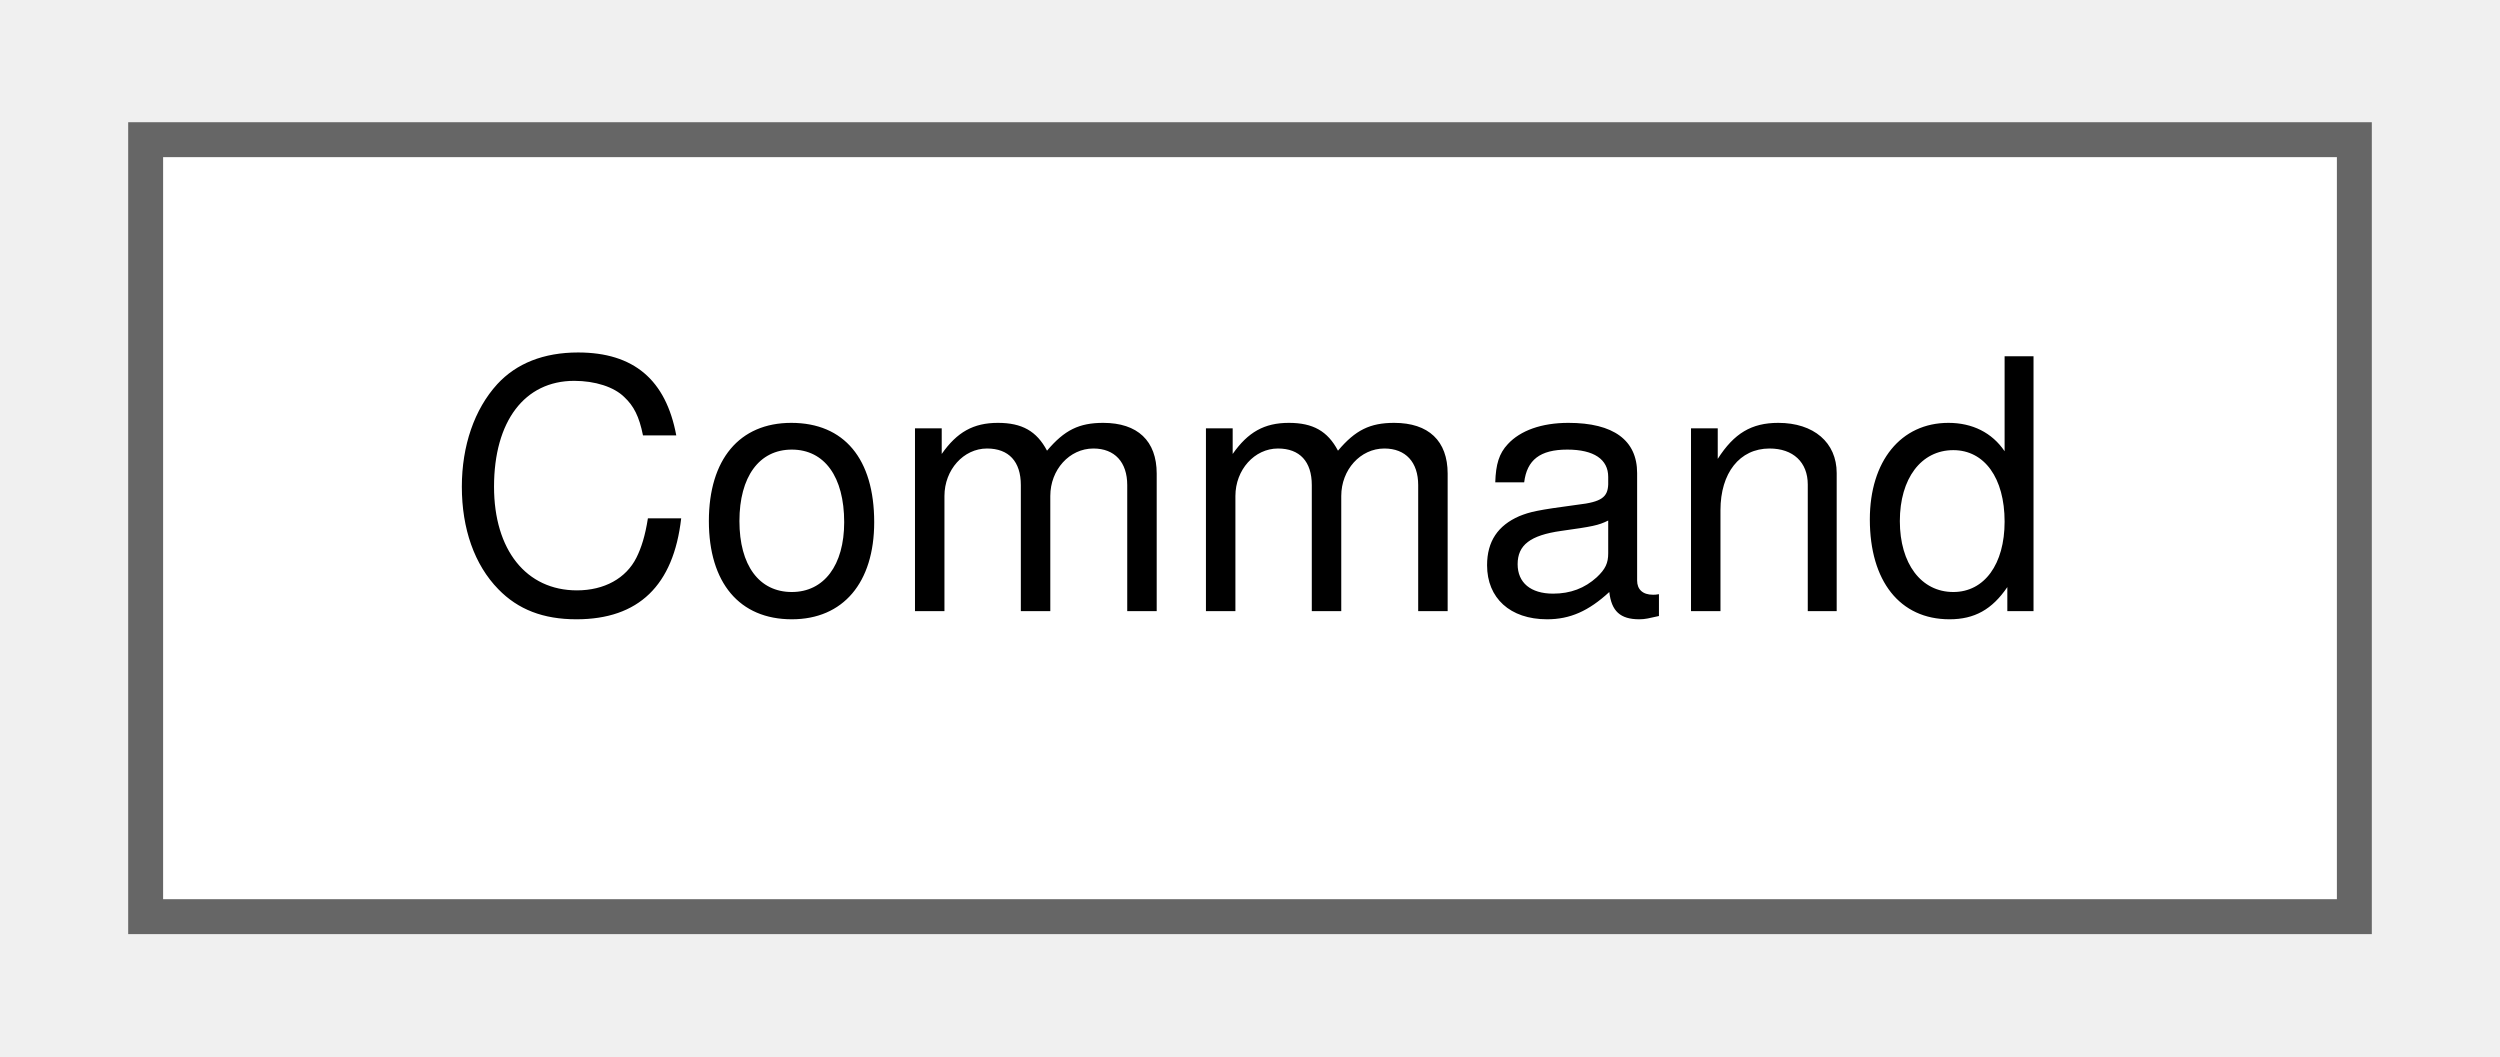
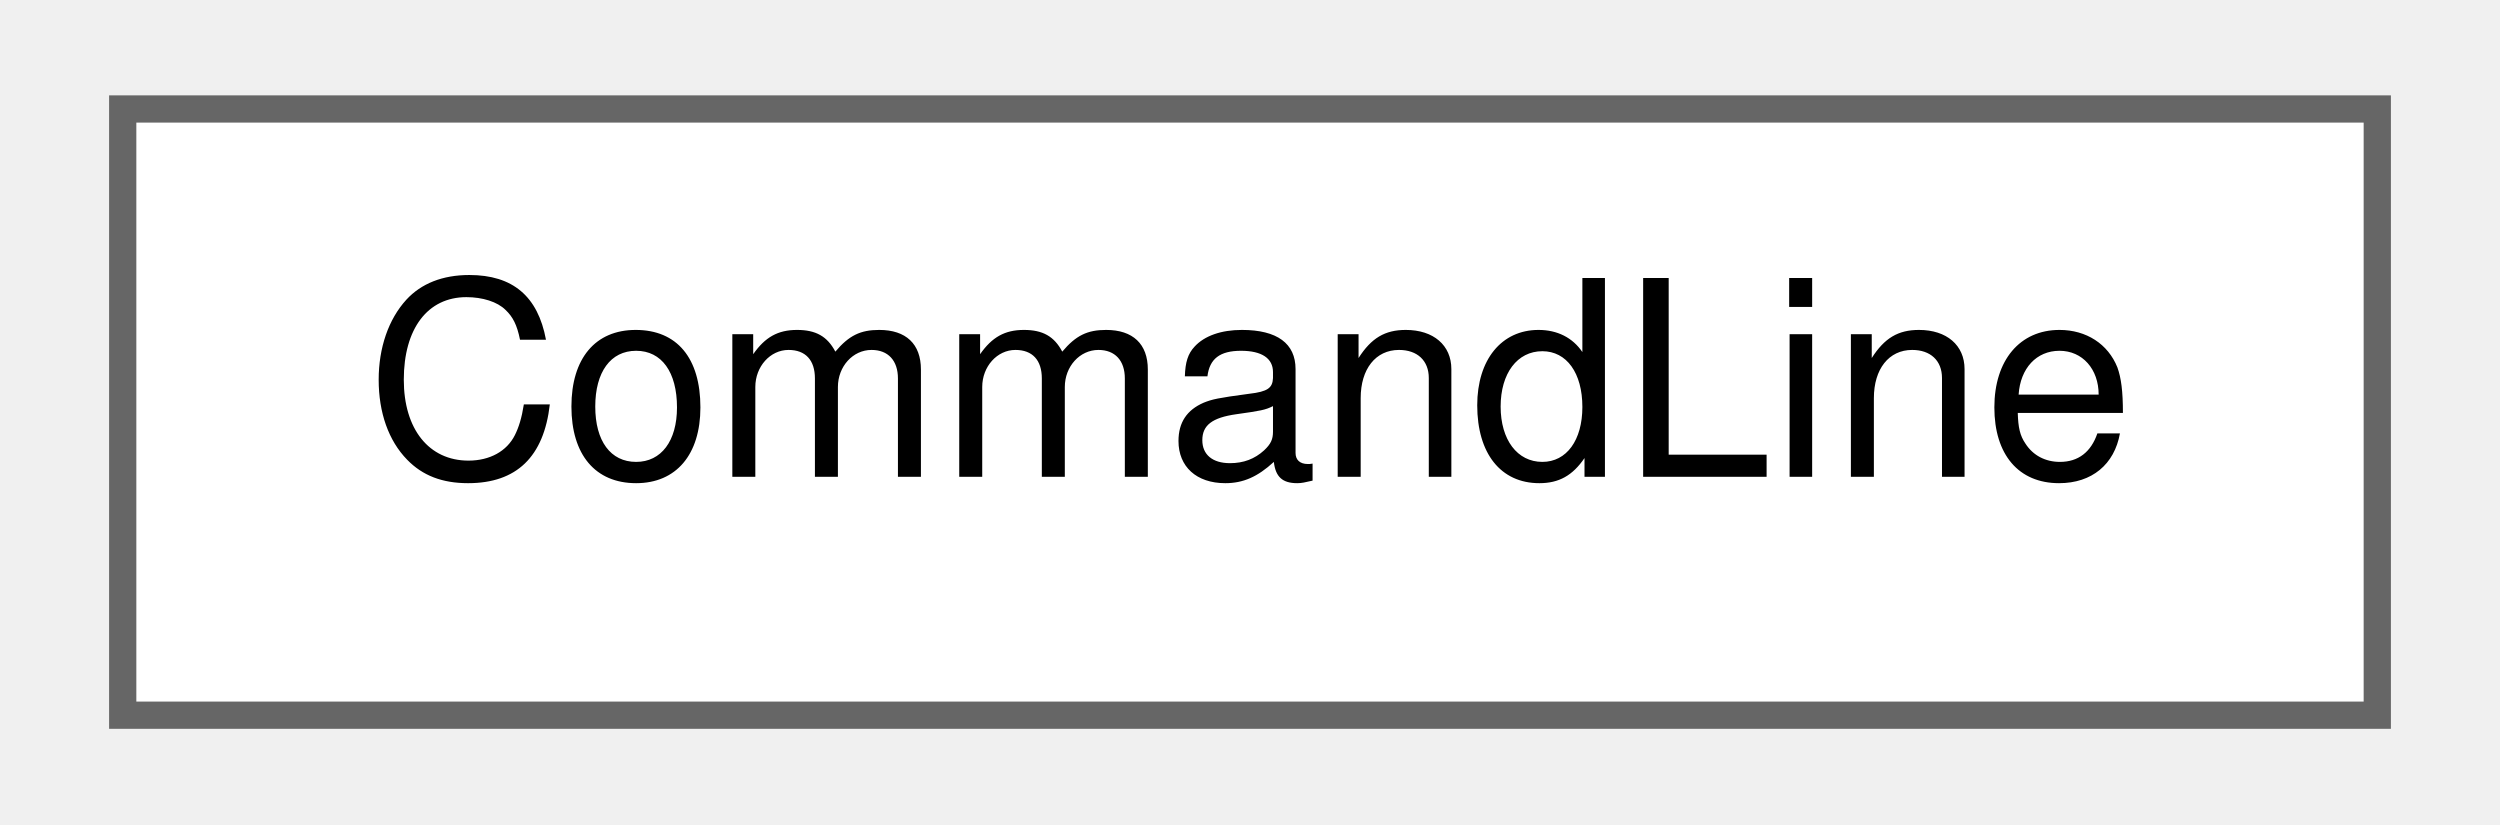
- <svg xmlns="http://www.w3.org/2000/svg" xmlns:xlink="http://www.w3.org/1999/xlink" width="71pt" height="30pt" viewBox="0.00 0.00 71.25 30.25">
+ <svg xmlns="http://www.w3.org/2000/svg" xmlns:xlink="http://www.w3.org/1999/xlink" width="91pt" height="30pt" viewBox="0.00 0.00 90.75 30.25">
  <g id="graph0" class="graph" transform="scale(1 1) rotate(0) translate(4 26.25)">
    <g id="Node000000" class="node">
      <g id="a_Node000000">
-         <a xlink:href="structCommand.html" target="_top" xlink:title=" ">
-           <polygon fill="white" stroke="#666666" points="63.25,-22.25 0,-22.25 0,0 63.25,0 63.25,-22.25" />
-           <text text-anchor="middle" x="31.62" y="-8.75" font-family="Helvetica,sans-Serif" font-size="10.00">Command</text>
+         <a xlink:href="structCommandLine.html" target="_top" xlink:title="Command Line options.">
+           <polygon fill="white" stroke="#666666" points="82.75,-22.25 0,-22.25 0,0 82.75,0 82.75,-22.25" />
+           <text text-anchor="middle" x="41.38" y="-8.75" font-family="Helvetica,sans-Serif" font-size="10.00">CommandLine</text>
        </a>
      </g>
    </g>
  </g>
</svg>
